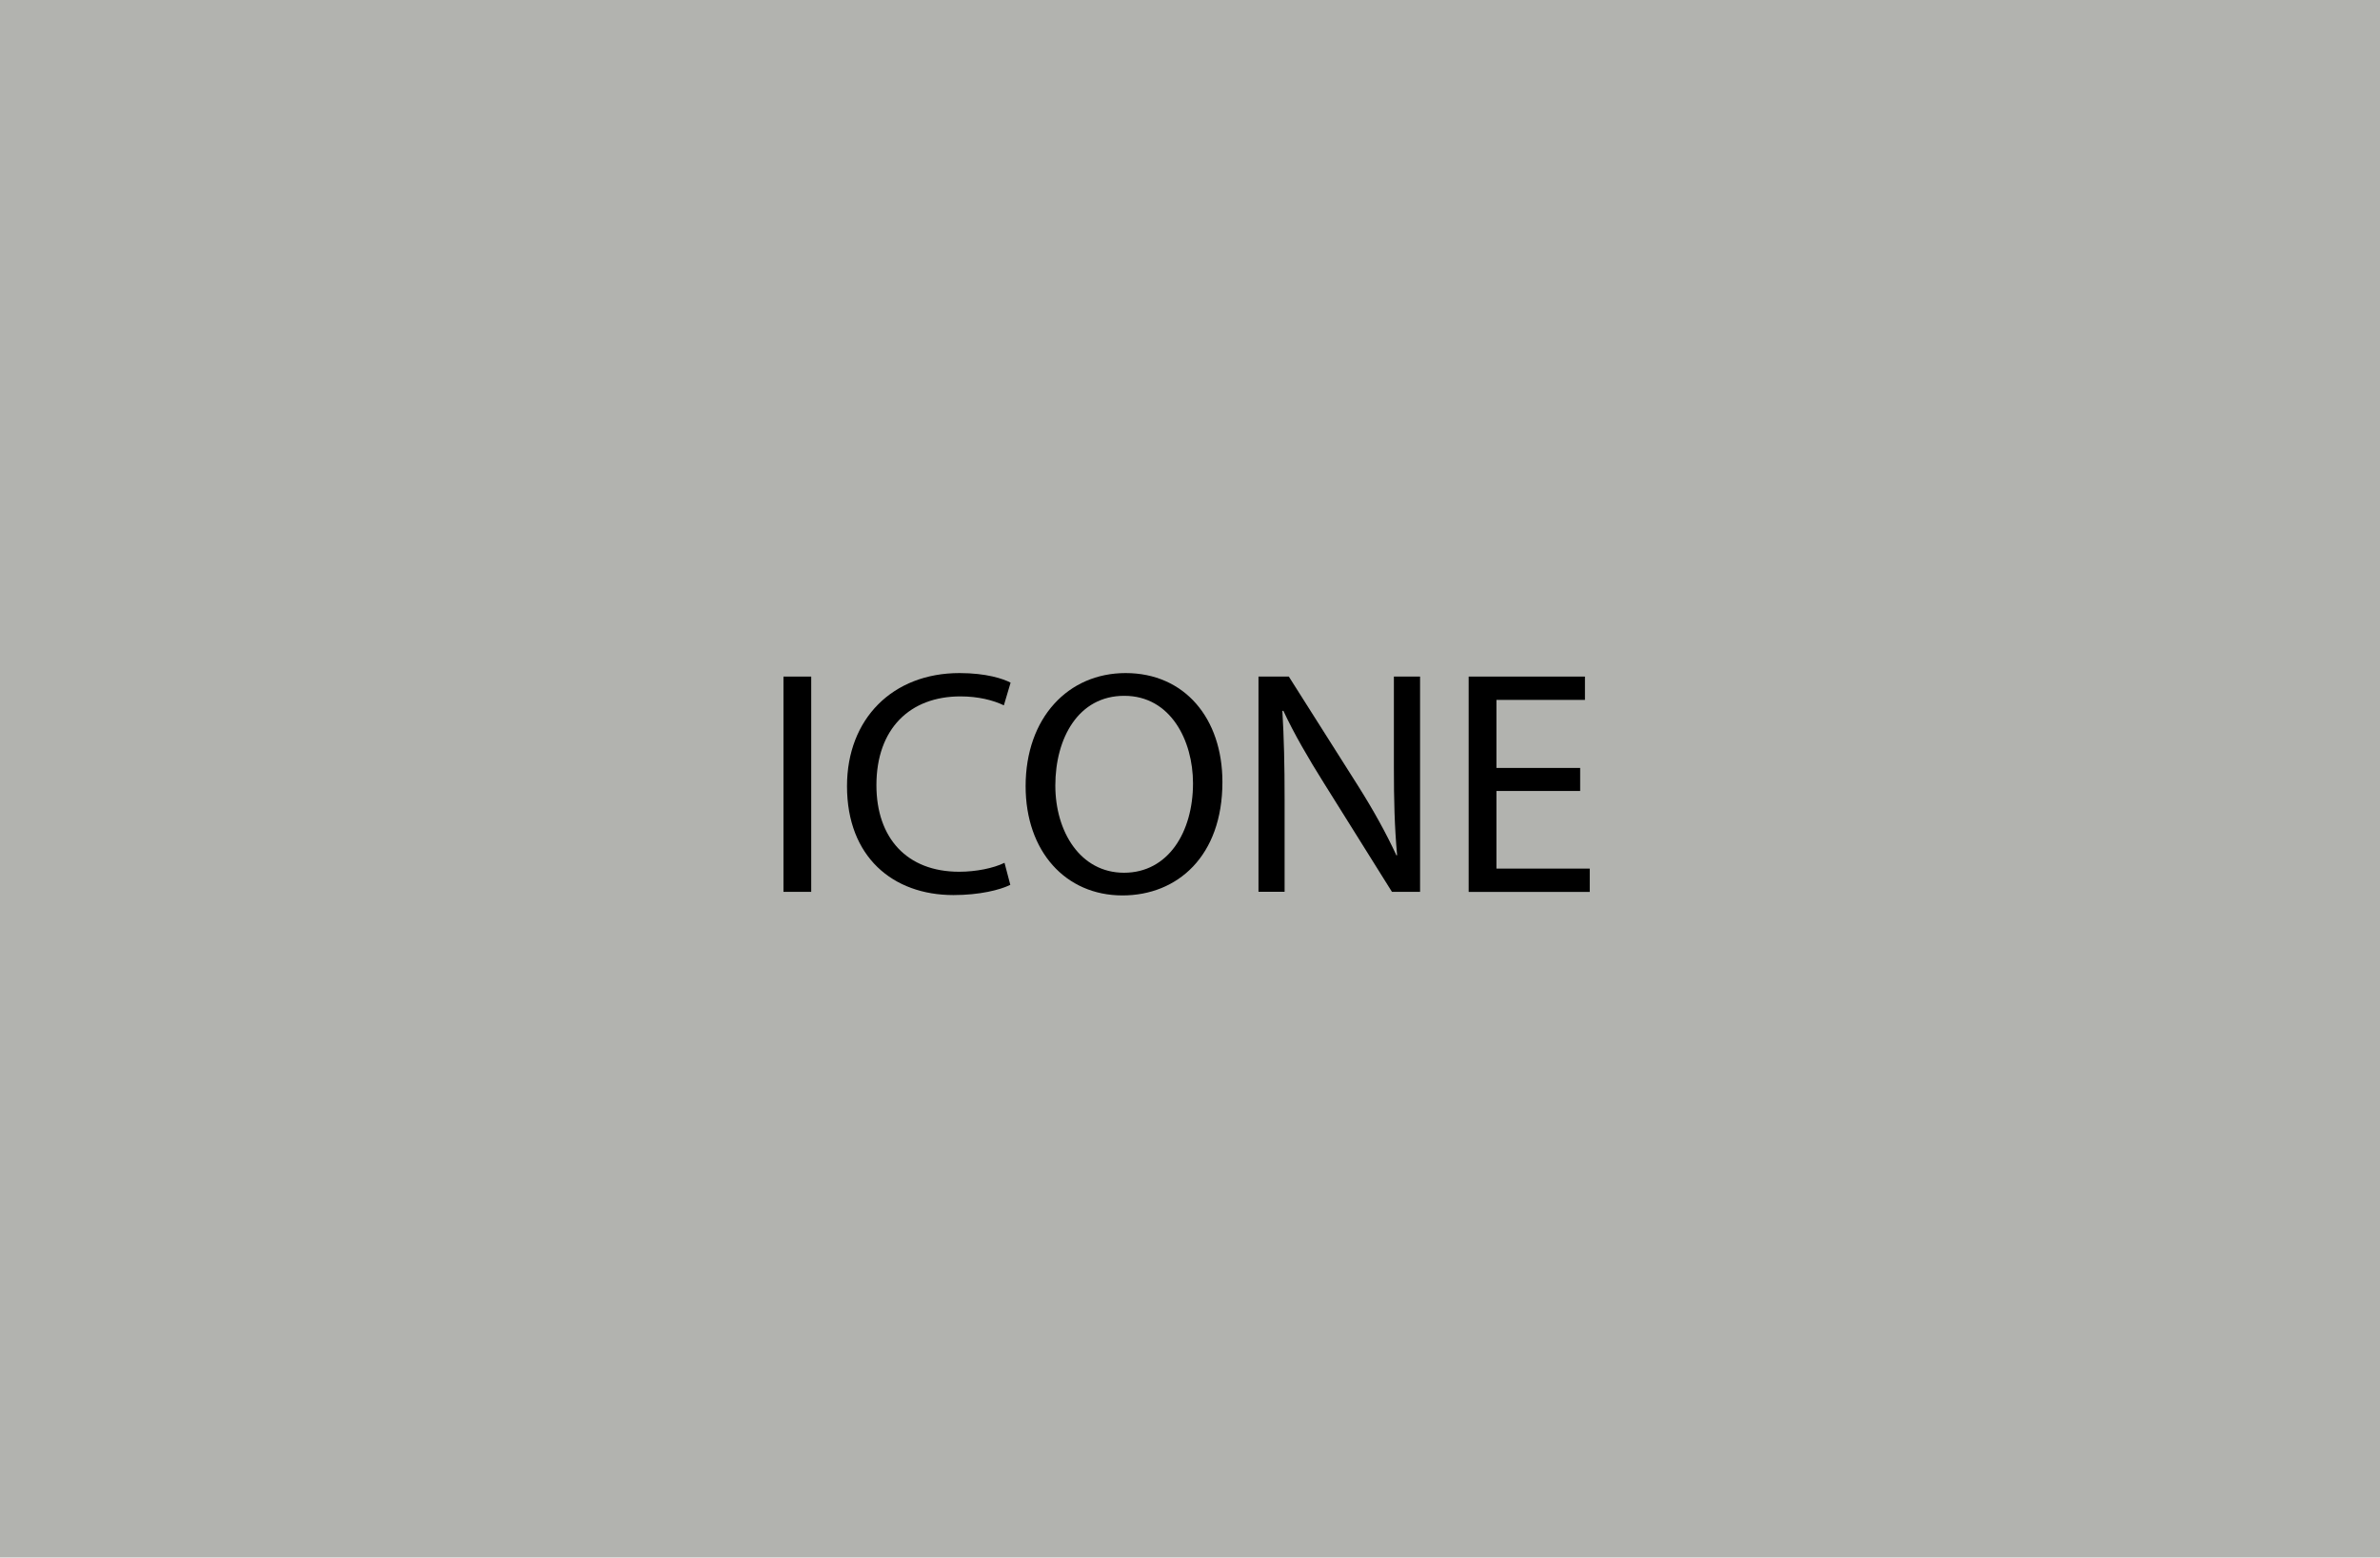
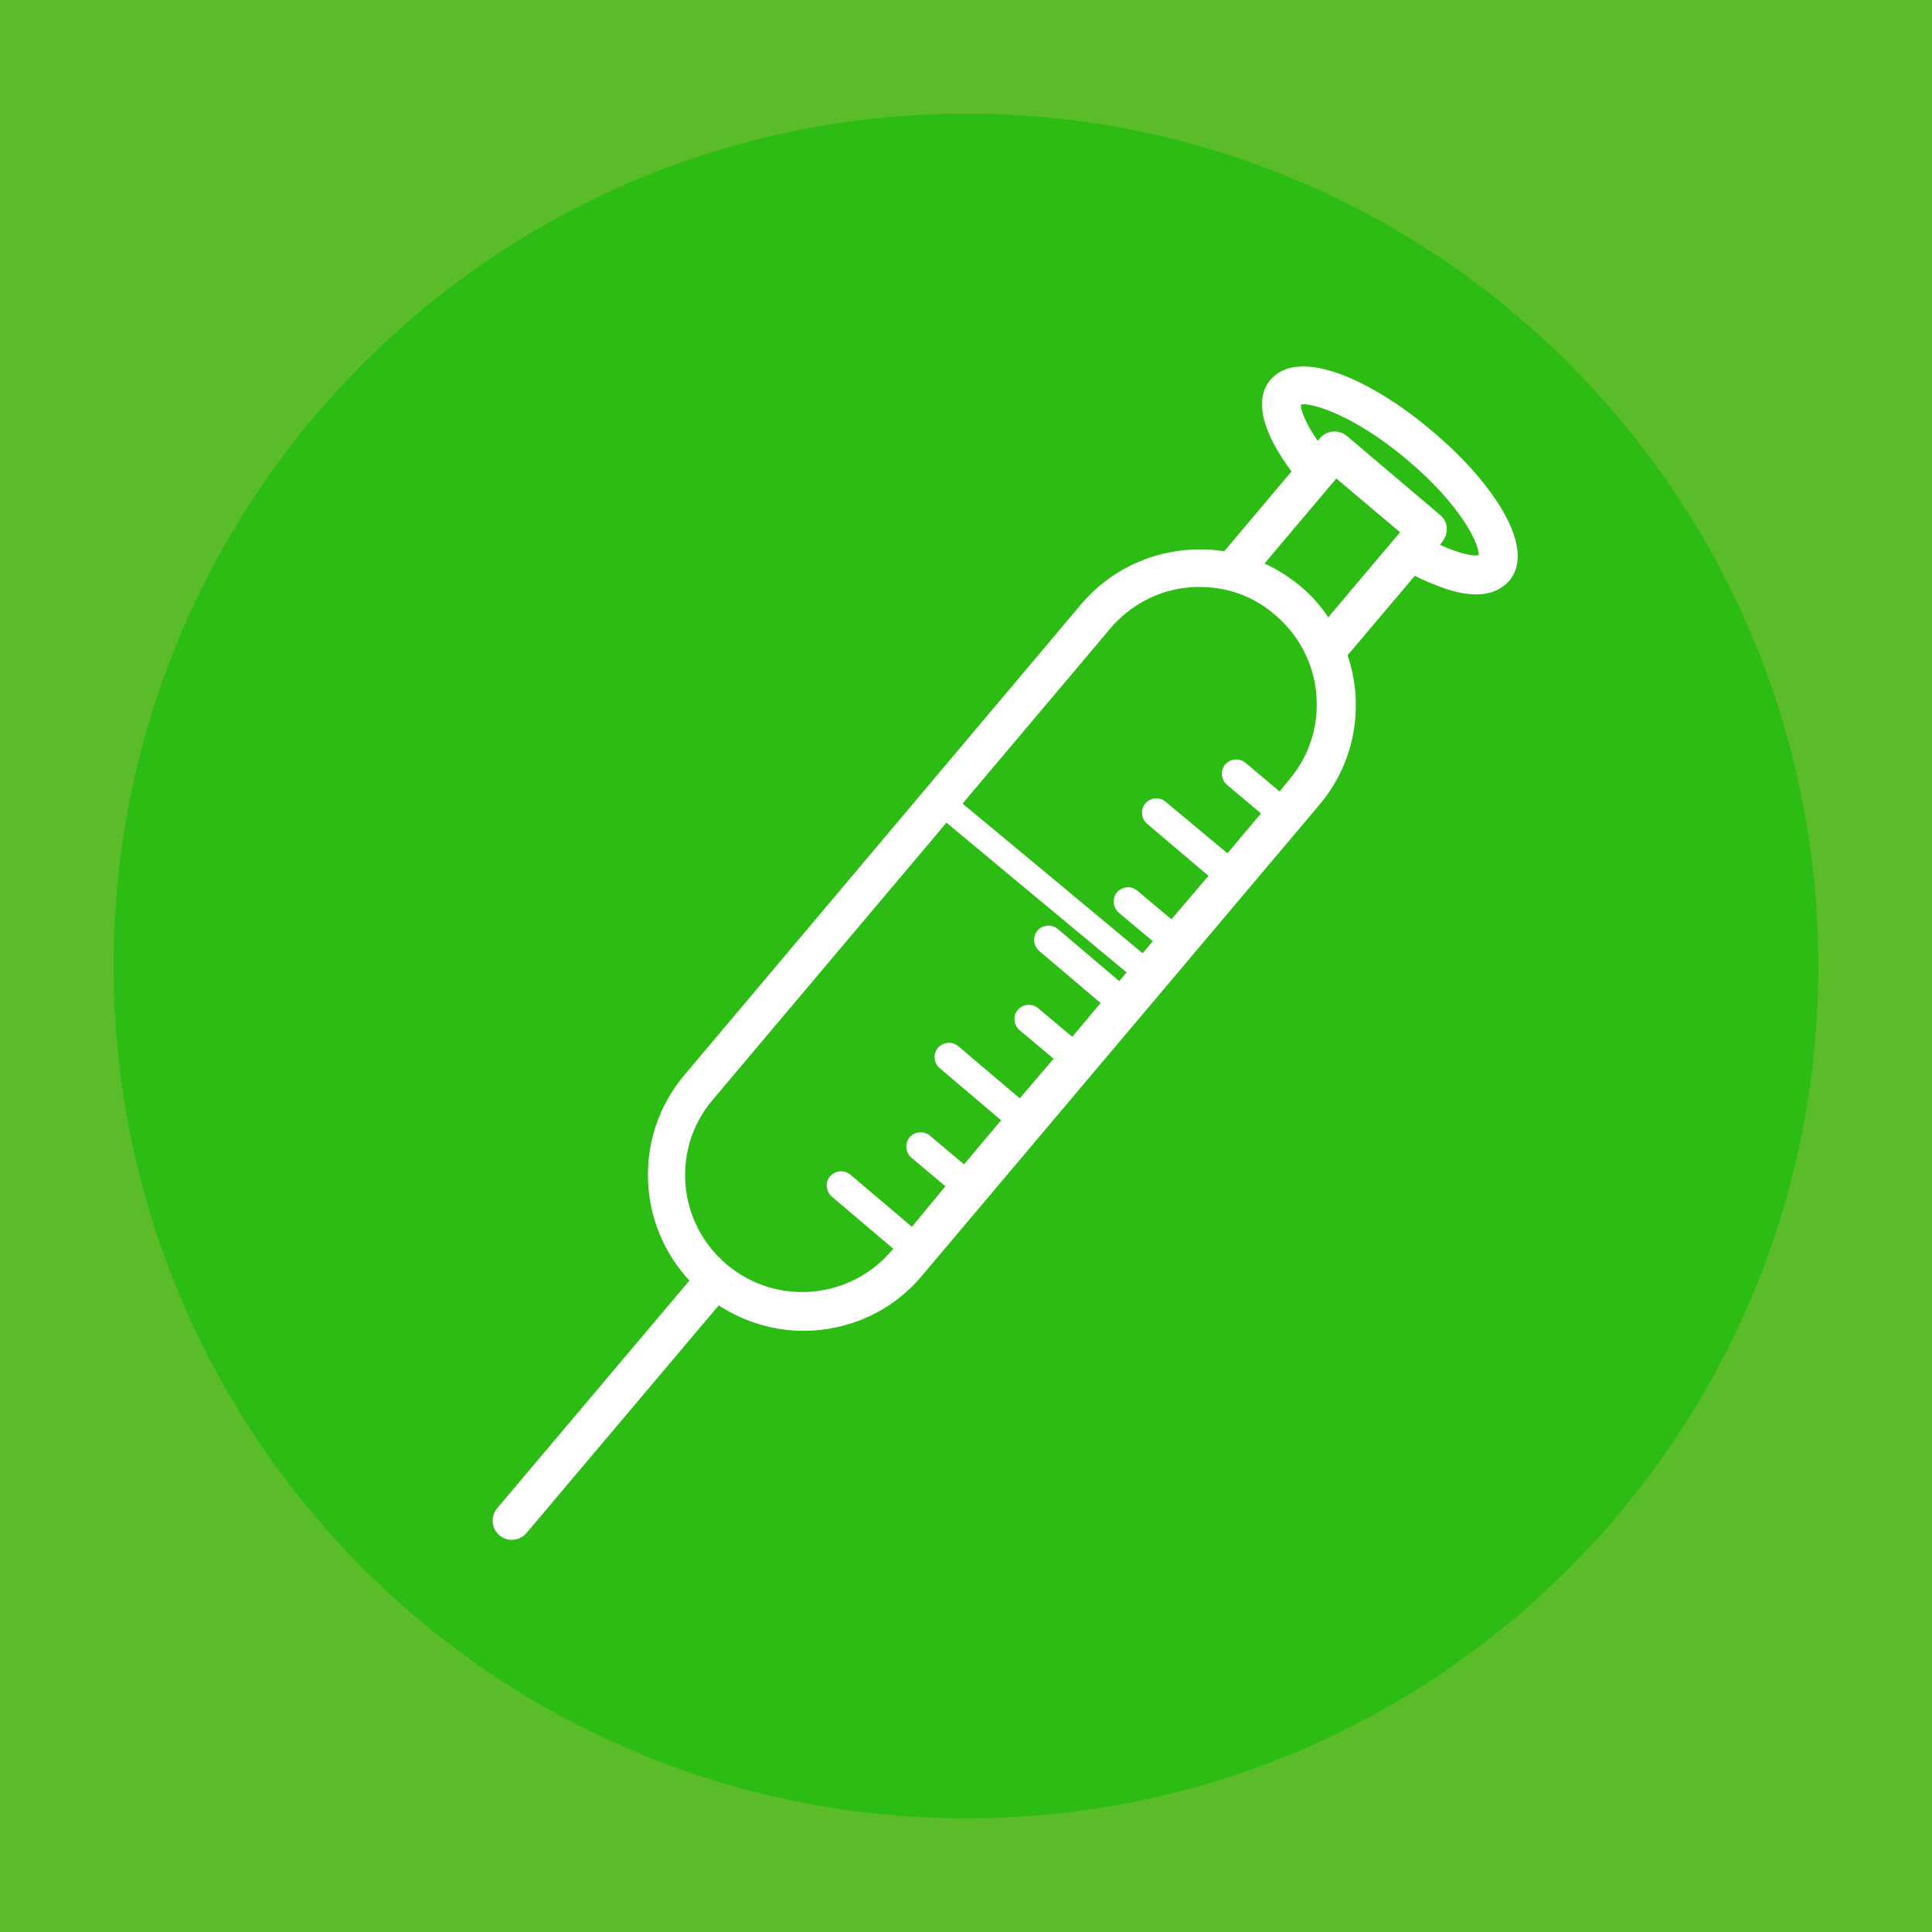
- <svg xmlns="http://www.w3.org/2000/svg" version="1.1" id="Camada_1" x="0px" y="0px" viewBox="0 0 332.58 217.69" style="enable-background:new 0 0 332.58 217.69;" xml:space="preserve">
+ <svg xmlns="http://www.w3.org/2000/svg" version="1.1" id="Camada_1" x="0px" y="0px" viewBox="0 0 600 600" style="enable-background:new 0 0 600 600;" xml:space="preserve">
  <style type="text/css">
- 	.st0{fill:#B2B3AF;}
+ 	.st0{fill:#5ABC29;}
+ 	.st1{fill:#2CBC13;}
+ 	.st2{fill:#FFFFFF;}
</style>
-   <rect class="st0" width="332.58" height="217.69" />
+   <polygon class="st0" points="0,0 600,0 600,600 0,600 " />
+   <circle class="st1" cx="300" cy="300" r="264.7" />
  <g>
-     <path d="M113.36,94.57v30.09h-3.88V94.57H113.36z" />
-     <path d="M141.18,123.68c-1.43,0.71-4.29,1.43-7.95,1.43c-8.48,0-14.87-5.36-14.87-15.22c0-9.42,6.38-15.81,15.72-15.81   c3.75,0,6.12,0.8,7.14,1.34l-0.94,3.17c-1.47-0.71-3.57-1.25-6.07-1.25c-7.05,0-11.74,4.51-11.74,12.41   c0,7.37,4.24,12.1,11.56,12.1c2.37,0,4.78-0.49,6.34-1.25L141.18,123.68z" />
-     <path d="M170.82,109.31c0,10.36-6.29,15.85-13.97,15.85c-7.95,0-13.53-6.16-13.53-15.27c0-9.55,5.94-15.81,13.97-15.81   C165.51,94.08,170.82,100.38,170.82,109.31z M147.47,109.8c0,6.43,3.48,12.19,9.6,12.19c6.16,0,9.64-5.67,9.64-12.5   c0-5.98-3.13-12.23-9.6-12.23C150.68,97.25,147.47,103.19,147.47,109.8z" />
-     <path d="M175.86,124.67V94.57h4.24l9.64,15.22c2.23,3.53,3.97,6.7,5.4,9.78l0.09-0.04c-0.36-4.02-0.45-7.68-0.45-12.37V94.57h3.66   v30.09h-3.93l-9.55-15.27c-2.1-3.35-4.11-6.79-5.63-10.05l-0.13,0.04c0.22,3.8,0.31,7.41,0.31,12.41v12.86H175.86z" />
-     <path d="M220.81,110.56h-11.7v10.85h13.04v3.26h-16.92V94.57h16.25v3.26h-12.37v9.51h11.7V110.56z" />
+     <path class="st2" d="M-407.6,422c-6,1.3-10.4,6.6-10.4,12.9c0,2.9,1,5.7,2.7,8l-5.5,32.6c-0.2,1.4,0.2,2.8,1.1,3.9s2.3,1.7,3.7,1.7   h22.6c1.4,0,2.7-0.6,3.6-1.6s1.3-2.4,1.1-3.8l-4.7-34c1.2-2,1.9-4.4,1.9-6.7c0-4.8-2.5-8.9-6.3-11.2V406l29.7,12.9v73.8   c0,9.1,7.4,16.5,16.5,16.5H-216c9.1,0,16.5-7.4,16.5-16.5v-78.3l70.8-30.7c1.8-0.8,3-2.6,2.9-4.6s-1.4-3.7-3.2-4.4l-161-55   c-1.1-0.4-2.2-0.3-3.3,0.1c-55.1,20.9-145.6,54.1-154.1,54.6c-2.3,0-4.2,1.6-4.7,3.8c-0.5,2.2,0.7,4.5,2.8,5.4l41.9,18.1   L-407.6,422L-407.6,422z M-410.4,471.5l5-29.4c0.3-1.7-0.4-3.4-1.7-4.5c-0.8-0.7-1.3-1.7-1.3-2.8c0-2,1.6-3.6,3.6-3.6   s3.6,1.6,3.6,3.6c0,1.1-0.5,1.9-0.9,2.4c-0.9,1.1-1.3,2.4-1.1,3.8l4.2,30.4h-11.4V471.5z M-209.3,492.6c0,3.8-3.1,6.9-6.9,6.9   h-135.6c-3.8,0-6.9-3.1-6.9-6.9V423l67.6,29.3c0.6,0.3,1.3,0.4,1.9,0.4s1.3-0.1,1.9-0.4l78-33.8L-209.3,492.6L-209.3,492.6z    M-432.9,380.3c34.8-10.9,118.4-42.3,141.2-51l147.6,50.4l-145.1,62.9L-385,401l80.9-10.7c3.5,2.2,8.8,3.5,14.9,3.5   c11.1,0,19.6-4.4,19.6-10.3s-8.4-10.3-19.6-10.3c-9.6,0-17.2,3.3-19.1,8l-93.8,12.4L-432.9,380.3z M-303.9,383.6   c0-2.2,5.8-5.5,14.8-5.5s14.8,3.3,14.8,5.5s-5.8,5.5-14.8,5.5S-303.9,385.9-303.9,383.6z" />
+   </g>
+   <g id="XMLID_1913_">
+     <path id="XMLID_1917_" class="st2" d="M394.6,117.9c-5.7,6.7-1.7,17.6,6.5,28.5l-20.9,24.8c-16.1-2.5-33.1,3.1-44.4,16.4   L212.6,333.8c-8.3,9.8-12.3,22.3-11.2,35.2c0.9,10.8,5.4,20.8,12.7,28.7l-59.7,70.7c-2.1,2.5-1.8,6.3,0.7,8.4   c1.2,1,2.5,1.4,3.8,1.4c1.7,0,3.4-0.7,4.6-2.1l59.7-70.7c8,5.2,17.2,7.9,26.3,7.9c13.8,0,27.4-5.8,36.9-17.2l123.3-146.1   c8.3-9.8,12.3-22.3,11.2-35.2c-0.4-3.9-1.2-7.8-2.4-11.3l20.9-24.7c2.2,1.2,4.4,2.1,6.5,2.9c5.1,2.1,9.2,2.9,12.5,2.9   c5.3,0,8.4-2.1,10.3-4.2c8.9-10.6-6.1-31.6-23.9-46.5C426.8,118.6,403.7,107.4,394.6,117.9L394.6,117.9z M436.9,142.7   c16.9,14.2,22.6,26.4,22.3,29.7c-1.6,0.4-5.9-0.4-12-3.2l0.7-0.9c1-1.3,1.5-2.8,1.4-4.4c-0.1-1.6-0.9-3-2.1-4l-28.9-24.5   c-2.5-2.1-6.3-1.8-8.4,0.7l-0.7,0.8c-3.8-5.5-5.3-9.6-5.2-11.3C407,125,420,128.5,436.9,142.7z M408.8,215.7   c0.8,9.6-2.1,19-8.4,26.4l-3,3.7l-10.6-8.9c-1.9-1.6-4.7-1.3-6.3,0.5c-1.6,1.9-1.3,4.7,0.5,6.3l10.6,8.9L381.2,265L362,249   c-1.9-1.6-4.7-1.3-6.3,0.5c-1.6,1.9-1.3,4.7,0.5,6.3l19.1,16.2l-11.5,13.5l-10.6-8.9c-1.9-1.6-4.7-1.3-6.3,0.5   c-1.6,1.9-1.3,4.7,0.5,6.3l10.6,8.9l-5.2,6.2l-5.2,6.2l-19.1-16.2c-1.9-1.6-4.7-1.3-6.3,0.5c-1.6,1.9-1.3,4.7,0.5,6.3l19.1,16.2   l-8.8,10.5l-10.6-8.9c-1.9-1.6-4.7-1.3-6.3,0.5c-1.6,1.9-1.3,4.7,0.5,6.3l10.6,8.9l-10.5,12.3l-19.1-16.2c-1.9-1.6-4.7-1.3-6.3,0.5   c-1.6,1.9-1.3,4.7,0.5,6.3l19.1,16.2l-11.5,13.7l-10.6-8.9c-1.9-1.6-4.7-1.3-6.3,0.5c-1.6,1.9-1.3,4.7,0.5,6.3l10.6,8.9L283.2,381   l-19.1-16.2c-1.9-1.6-4.7-1.3-6.3,0.5s-1.3,4.7,0.5,6.3l19.1,16.2l-0.5,0.6c-13,15.3-35.9,17.2-51.2,4.3c-7.4-6.3-12-15-12.8-24.7   c-0.8-9.6,2.1-19,8.4-26.4l76-90.1l47.5-56.3c6.3-7.4,15-12,24.7-12.8c1.1-0.1,2.1-0.1,3.1-0.1c8.6,0,16.8,2.9,23.3,8.6   C403.5,197.3,408,206.1,408.8,215.7z M403.8,182c-3.5-2.9-7.2-5.2-11.1-7l22.3-26.4l19.8,16.7l-22.3,26.4   C410.1,188.1,407.2,184.8,403.8,182z" />
+     <g id="XMLID_1914_">
+       <g id="XMLID_1915_">
+         <path id="XMLID_1916_" class="st2" d="M290.7,252.8c20.5,17.1,41,34.1,61.6,51.2c3.8,3.2,9.5-2.3,5.5-5.5     c-20.5-17.1-41-34.1-61.6-51.2C292.4,244,286.9,249.6,290.7,252.8L290.7,252.8z" />
+       </g>
+     </g>
  </g>
</svg>
